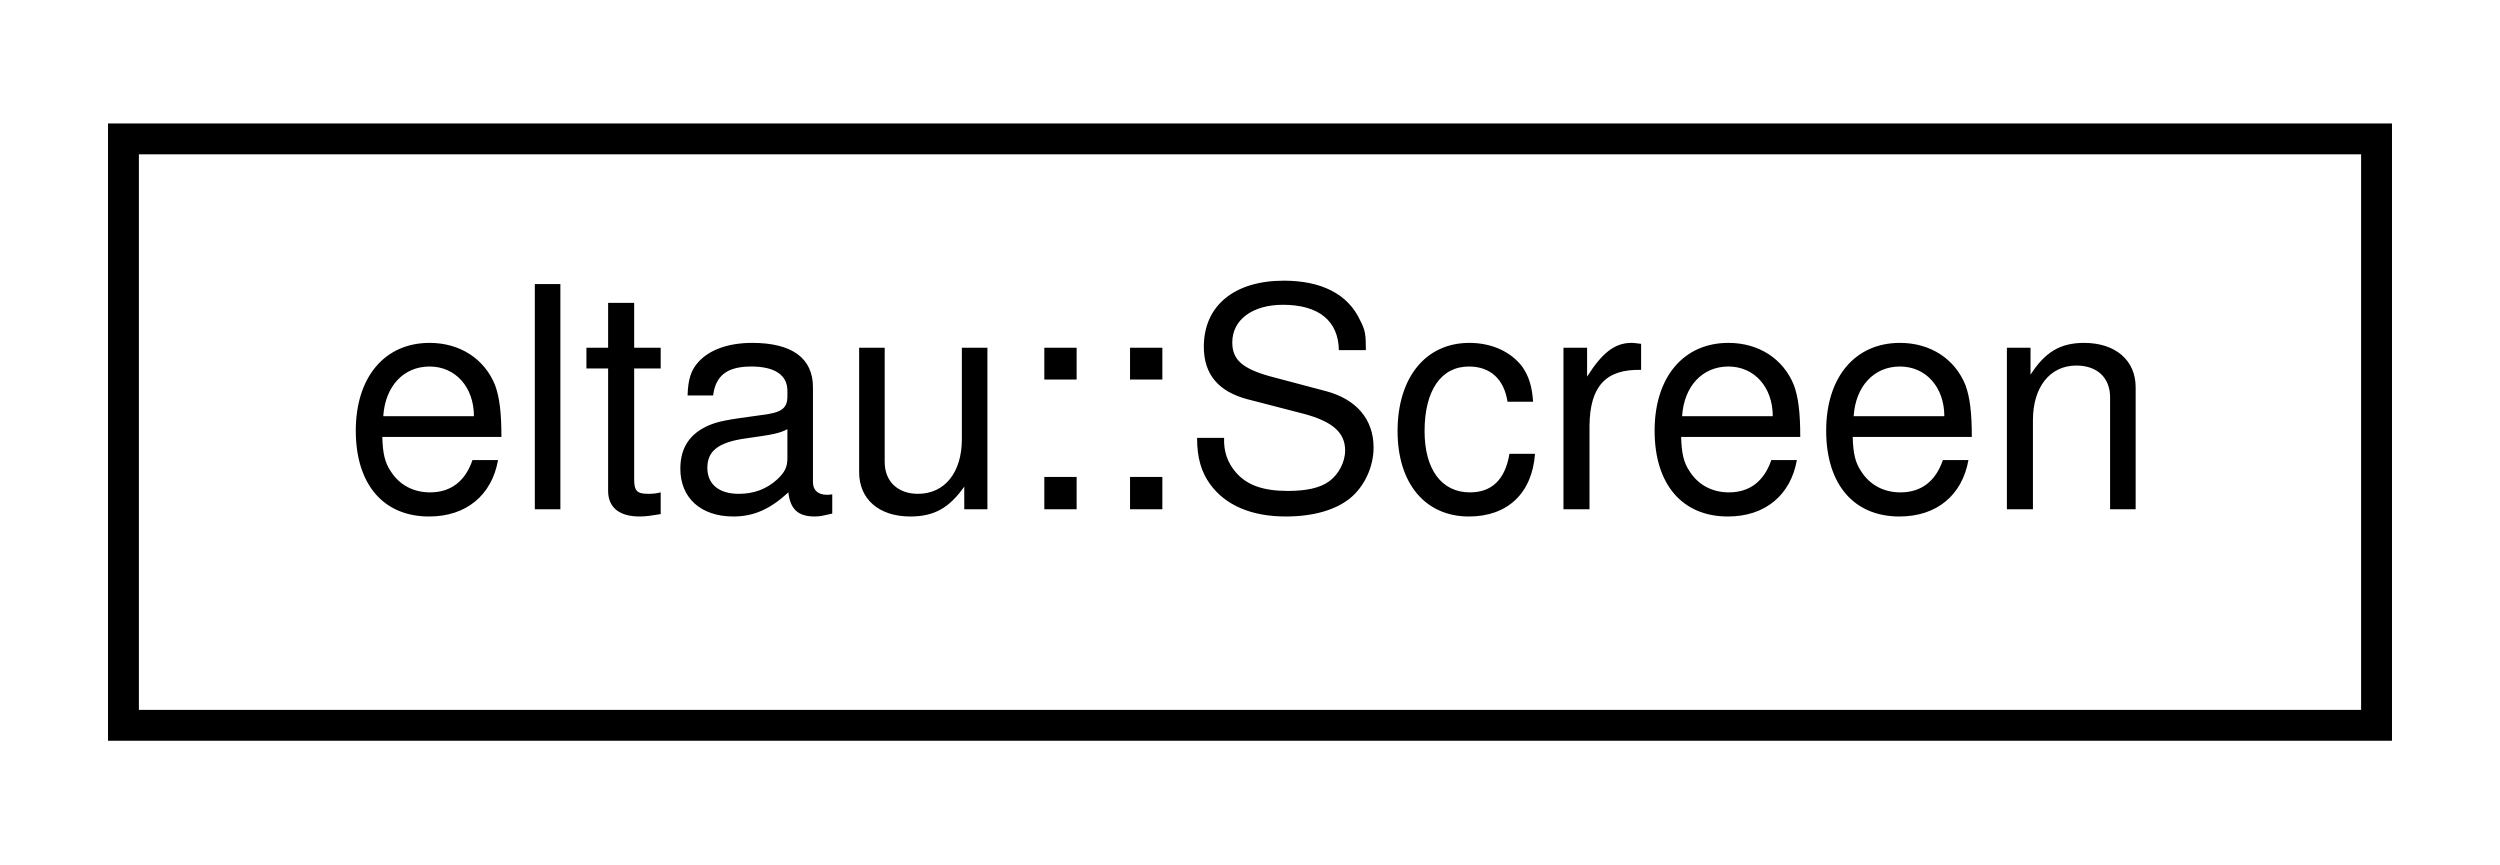
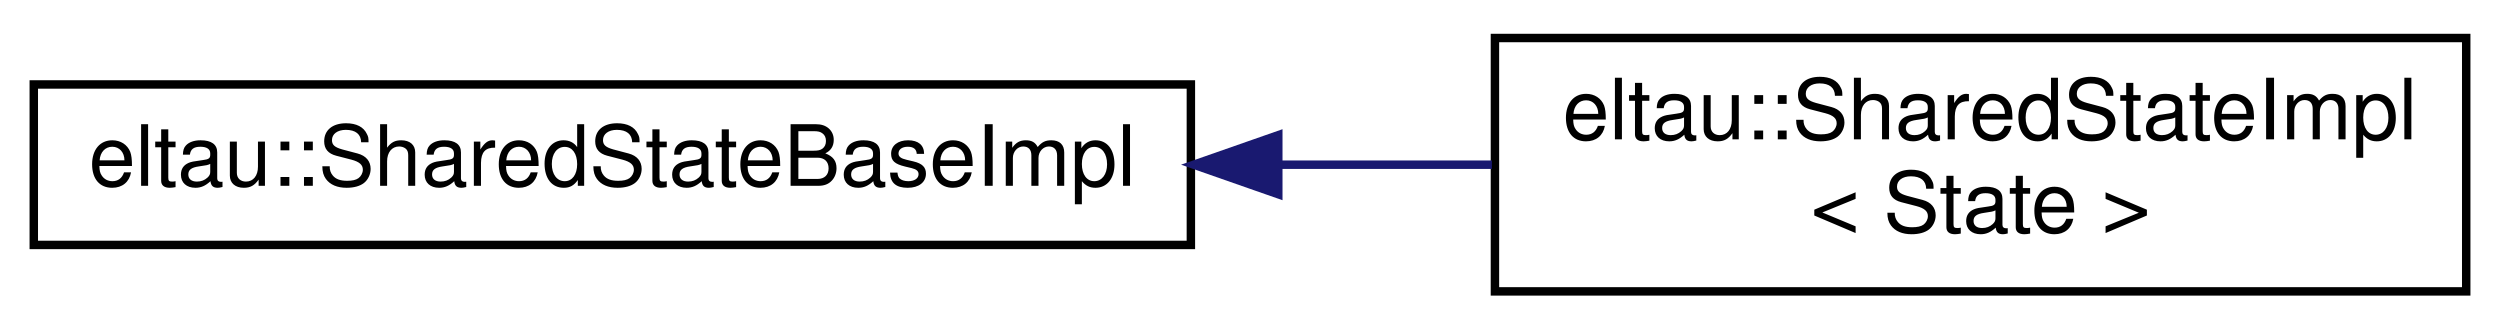
- <svg xmlns="http://www.w3.org/2000/svg" xmlns:xlink="http://www.w3.org/1999/xlink" width="81pt" height="28pt" viewBox="0.00 0.00 81.00 28.00">
-   <g id="graph0" class="graph" transform="scale(1 1) rotate(0) translate(4 24)">
+ <svg xmlns="http://www.w3.org/2000/svg" xmlns:xlink="http://www.w3.org/1999/xlink" width="296pt" height="39pt" viewBox="0.00 0.00 296.00 39.00">
+   <g id="graph0" class="graph" transform="scale(1 1) rotate(0) translate(4 35)">
    <g id="node1" class="node">
      <g id="a_node1">
-         <a xlink:href="classeltau_1_1Screen.html" target="_top" xlink:title=" ">
-           <polygon fill="none" stroke="black" points="0,-0.5 0,-19.5 73,-19.5 73,-0.5 0,-0.5" />
-           <text text-anchor="middle" x="36.5" y="-7.5" font-family="Helvetica,sans-Serif" font-size="10.00">eltau::Screen</text>
+         <a xlink:href="structeltau_1_1SharedStateBaseImpl.html" target="_top" xlink:title=" ">
+           <polygon fill="none" stroke="black" points="0,-6 0,-25 137,-25 137,-6 0,-6" />
+           <text text-anchor="middle" x="68.5" y="-13" font-family="Helvetica,sans-Serif" font-size="10.00">eltau::SharedStateBaseImpl</text>
        </a>
      </g>
    </g>
+     <g id="node2" class="node">
+       <g id="a_node2">
+         <a xlink:href="structeltau_1_1SharedStateImpl.html" target="_top" xlink:title=" ">
+           <polygon fill="none" stroke="black" points="173,-0.5 173,-30.5 288,-30.5 288,-0.5 173,-0.5" />
+           <text text-anchor="start" x="181" y="-18.5" font-family="Helvetica,sans-Serif" font-size="10.00">eltau::SharedStateImpl</text>
+           <text text-anchor="middle" x="230.5" y="-7.5" font-family="Helvetica,sans-Serif" font-size="10.00">&lt; State &gt;</text>
+         </a>
+       </g>
+     </g>
+     <g id="edge1" class="edge">
+       <path fill="none" stroke="midnightblue" d="M147.61,-15.5C156.05,-15.5 164.52,-15.5 172.64,-15.5" />
+       <polygon fill="midnightblue" stroke="midnightblue" points="147.35,-12 137.35,-15.5 147.35,-19 147.35,-12" />
+     </g>
  </g>
</svg>
